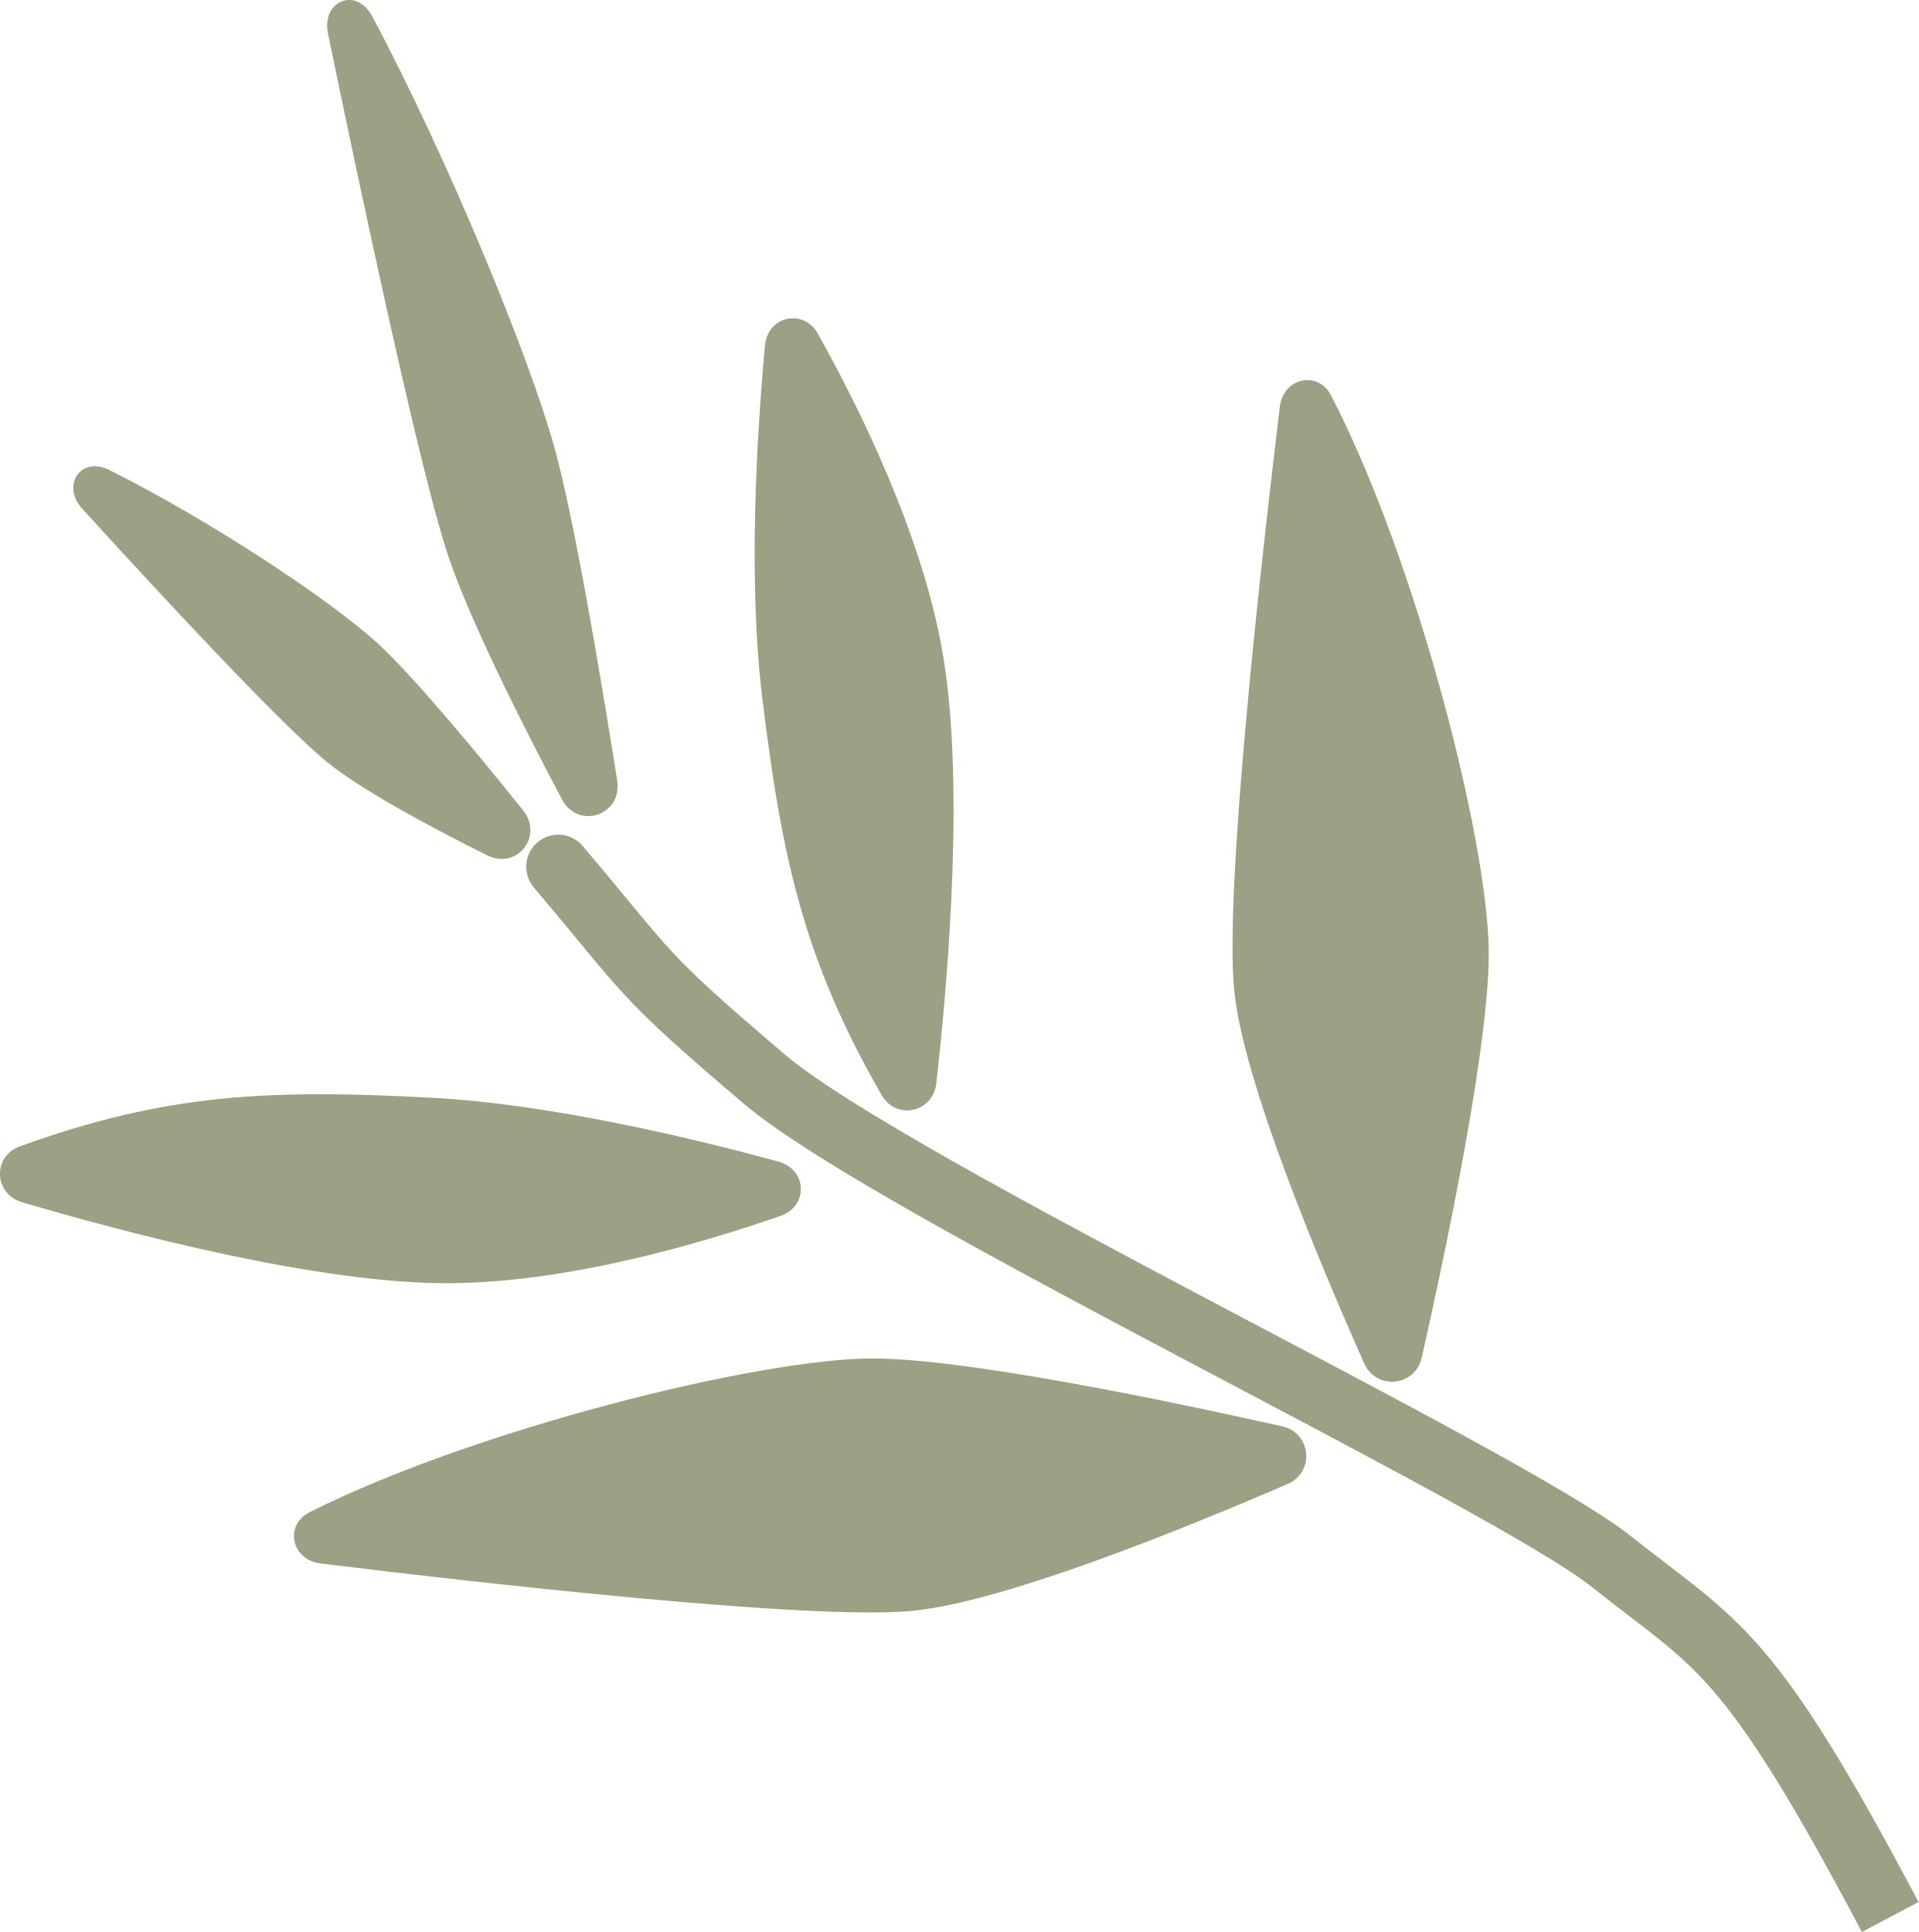
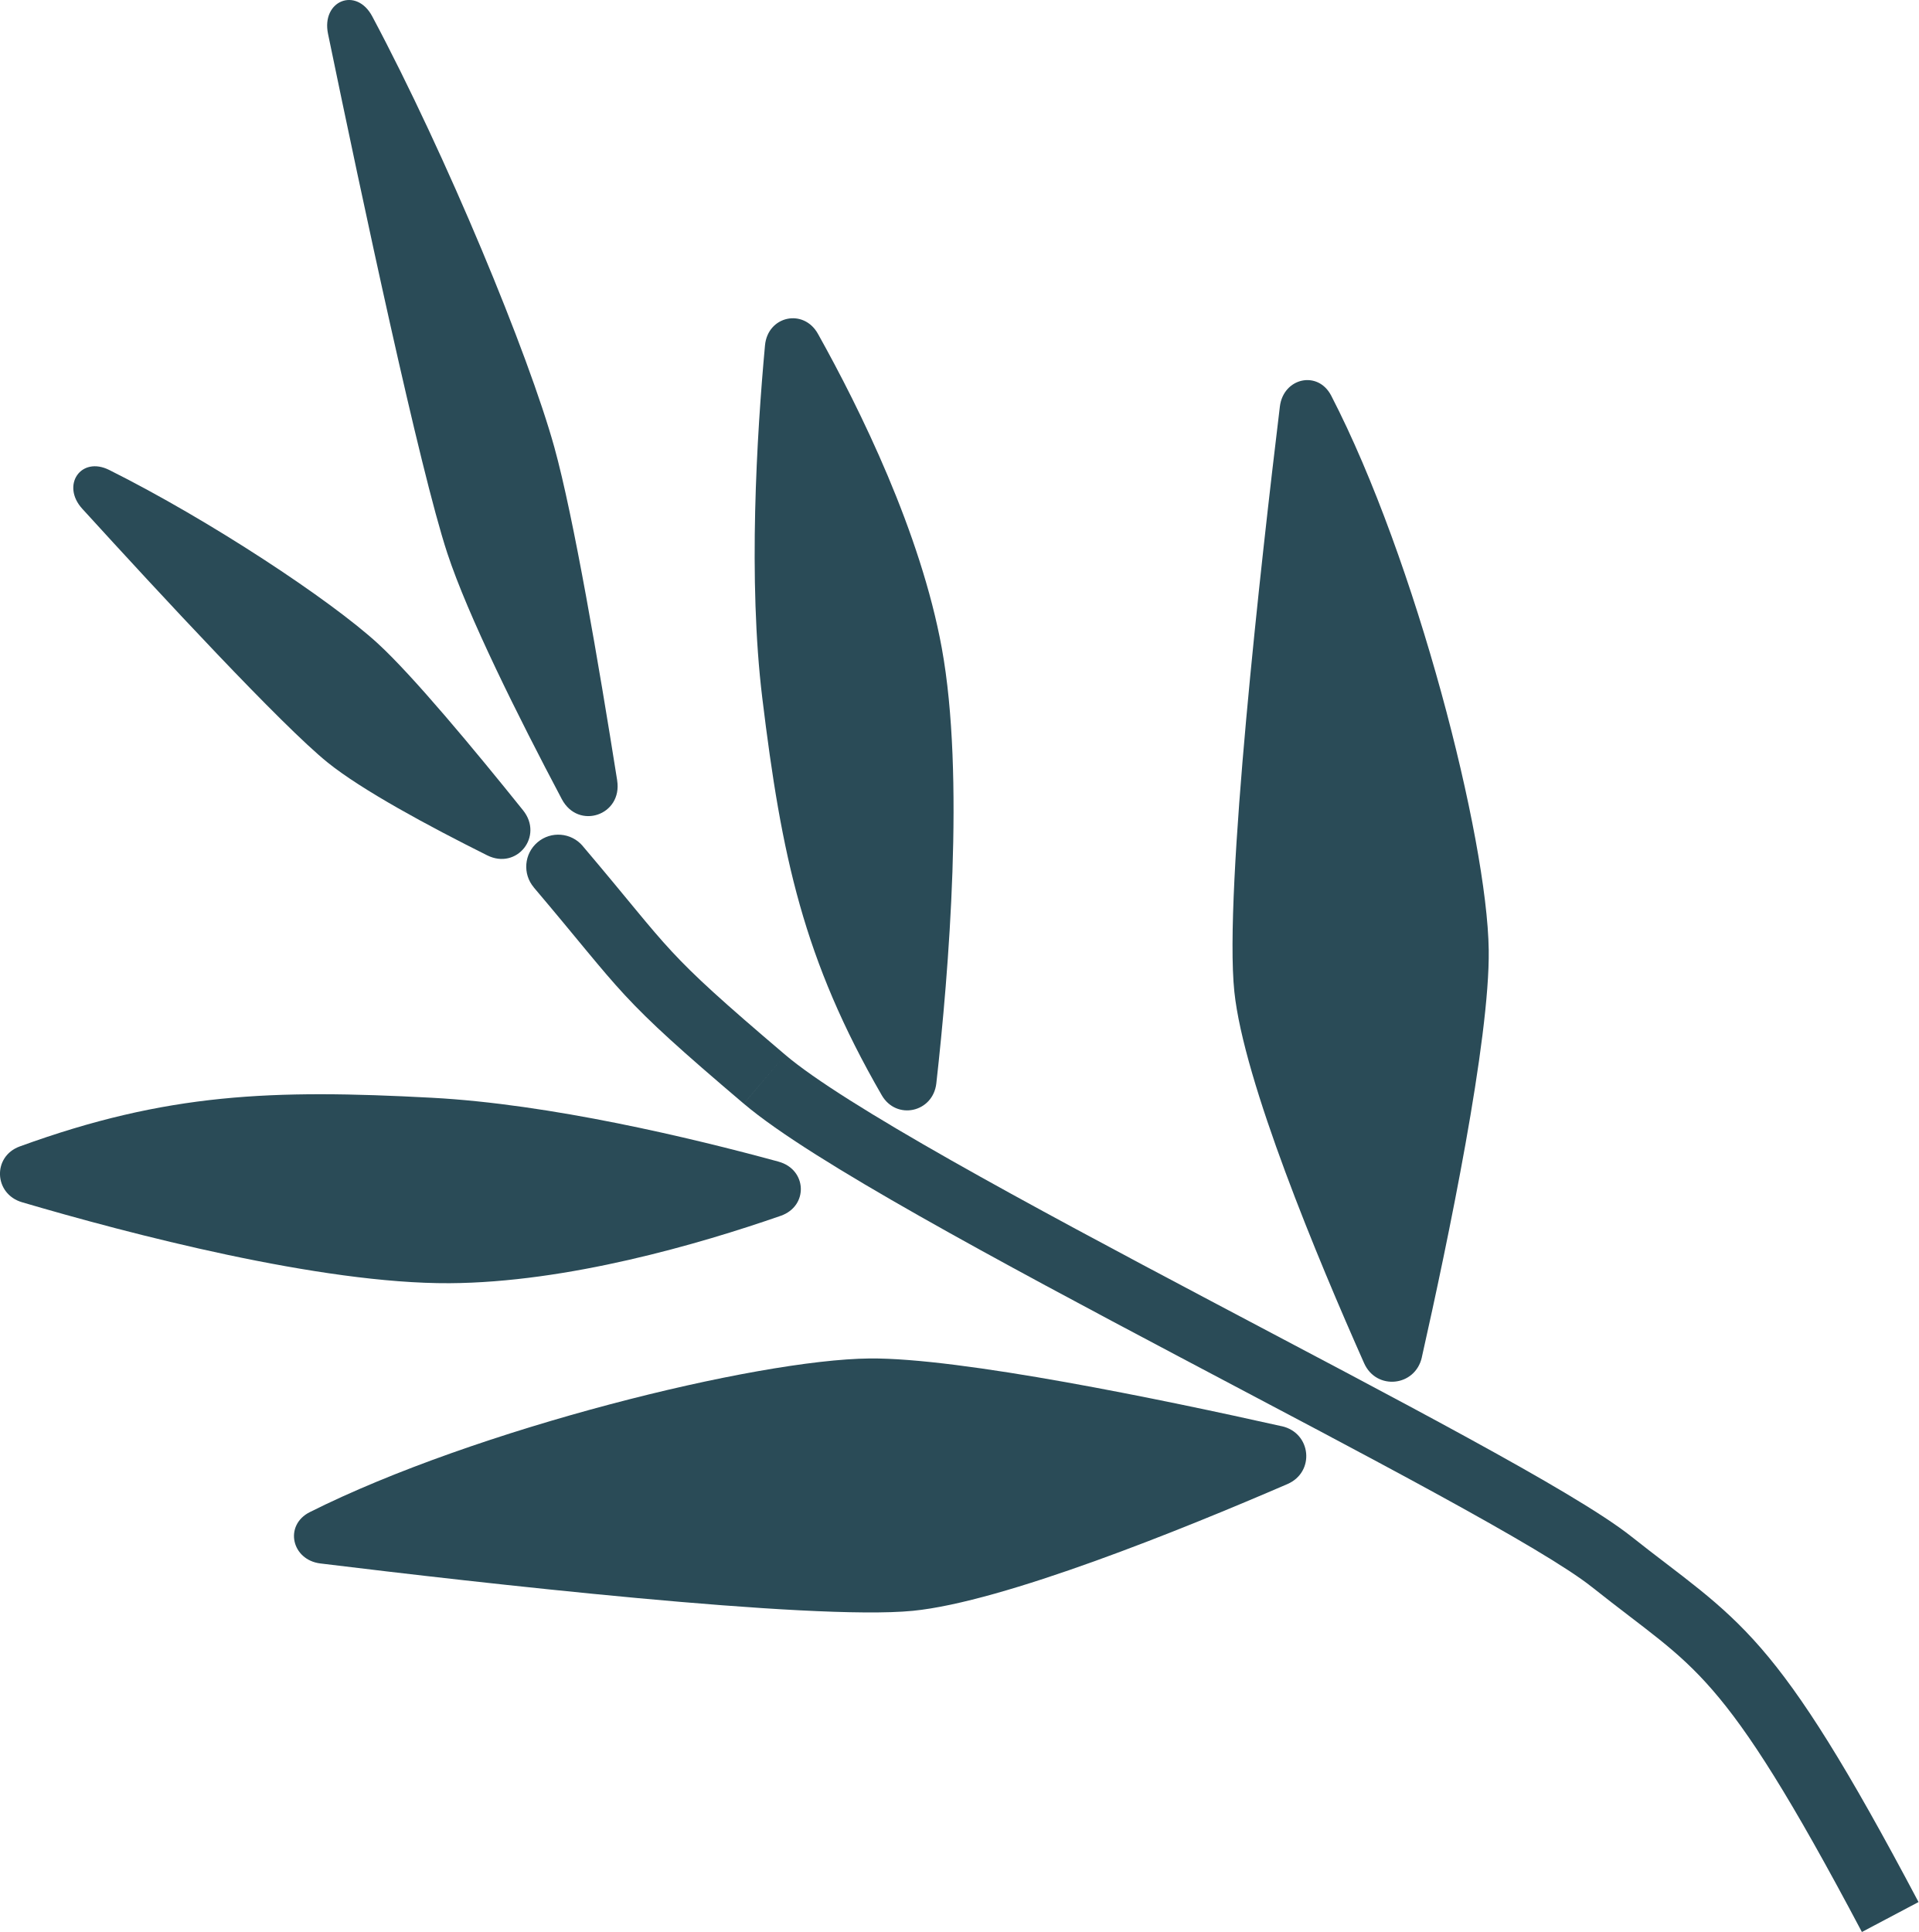
<svg xmlns="http://www.w3.org/2000/svg" width="59.873" height="60.298" viewBox="0 0 59.873 60.298" fill="none" version="1.1" id="svg7">
  <defs id="defs7" />
-   <path d="m 18.185,26.403 c -0.357,-0.421 -0.988,-0.473 -1.409,-0.116 -0.421,0.357 -0.473,0.988 -0.116,1.409 z m 41.688,32.96 c -2.245,-4.246 -3.636,-6.448 -4.916,-7.924 -1.28,-1.476 -2.467,-2.228 -4.041,-3.48 l -1.245,1.565 c 1.738,1.383 2.657,1.936 3.776,3.226 1.119,1.29 2.42,3.314 4.659,7.548 z m -8.957,-11.404 c -0.909,-0.723 -2.812,-1.826 -5.113,-3.086 -2.332,-1.277 -5.171,-2.766 -8.015,-4.27 -2.85,-1.507 -5.708,-3.031 -8.099,-4.386 -2.418,-1.371 -4.275,-2.524 -5.182,-3.295 l -1.295,1.524 c 1.075,0.913 3.098,2.154 5.491,3.511 2.42,1.372 5.301,2.908 8.15,4.415 2.855,1.51 5.674,2.989 7.99,4.256 2.347,1.285 4.081,2.302 4.828,2.897 z m -26.409,-15.037 c -1.982,-1.684 -2.83,-2.459 -3.54,-3.224 -0.737,-0.794 -1.301,-1.547 -2.783,-3.295 l -1.526,1.293 c 1.398,1.649 2.071,2.53 2.842,3.362 0.799,0.861 1.729,1.704 3.711,3.388 z" fill="#9DA083" id="path1" />
-   <path d="m 16.324,25.29 c 0.648,0.808 -0.193,1.868 -1.12,1.405 -1.834,-0.915 -3.909,-2.034 -4.98,-2.898 -1.425,-1.151 -5.207,-5.23 -7.657,-7.919 -0.667,-0.732 -0.044,-1.653 0.842,-1.21 3.124,1.56 6.895,4.051 8.385,5.418 1.088,0.999 2.99,3.285 4.53,5.204 z" fill="#9DA083" id="path2" />
-   <path d="m 24.298,36.256 c 0.89,0.243 0.938,1.387 0.066,1.69 -2.55,0.887 -6.656,2.081 -10.333,2.103 -4.032,0.024 -10.005,-1.544 -13.344,-2.527 -0.879,-0.259 -0.93,-1.429 -0.069,-1.742 4.598,-1.673 7.885,-1.784 12.859,-1.519 3.694,0.197 8.104,1.253 10.82,1.994 z" fill="#9DA083" id="path3" />
-   <path d="m 23.874,10.779 c 0.085,-0.919 1.203,-1.165 1.653,-0.359 1.317,2.358 3.205,6.193 3.865,9.81 0.724,3.966 0.217,10.122 -0.171,13.58 -0.102,0.911 -1.246,1.164 -1.704,0.371 -2.446,-4.238 -3.127,-7.455 -3.728,-12.4 -0.447,-3.672 -0.173,-8.198 0.085,-11.002 z" fill="#9DA083" id="path4" />
-   <path d="m 44.373,42.362 c -0.206,0.917 -1.42,1.042 -1.802,0.183 -1.446,-3.251 -3.757,-8.79 -4.05,-11.597 -0.326,-3.13 0.84,-13.462 1.421,-18.259 0.109,-0.898 1.188,-1.143 1.603,-0.339 2.647,5.125 4.868,13.8 4.915,17.299 0.038,2.799 -1.271,9.082 -2.088,12.713 z" fill="#9DA083" id="path5" />
-   <path d="m 19.26,24.357 c 0.172,1.088 -1.212,1.558 -1.727,0.584 -1.377,-2.603 -2.931,-5.724 -3.574,-7.678 -0.859,-2.61 -2.653,-11.037 -3.722,-16.207 -0.214,-1.036 0.882,-1.479 1.38,-0.545 2.326,4.366 4.879,10.55 5.682,13.445 0.602,2.17 1.386,6.765 1.962,10.401 z" fill="#9DA083" id="path6" />
-   <path d="m 40.002,44.512 c 0.923,0.207 1.044,1.43 0.176,1.806 -3.291,1.422 -8.861,3.678 -11.692,3.956 -3.167,0.311 -13.625,-0.883 -18.486,-1.478 -0.903,-0.11 -1.142,-1.197 -0.329,-1.604 5.182,-2.599 13.933,-4.76 17.469,-4.794 2.829,-0.027 9.18,1.291 12.861,2.115 z" fill="#9DA083" id="path7" />
+   <path d="m 18.185,26.403 c -0.357,-0.421 -0.988,-0.473 -1.409,-0.116 -0.421,0.357 -0.473,0.988 -0.116,1.409 z m 41.688,32.96 c -2.245,-4.246 -3.636,-6.448 -4.916,-7.924 -1.28,-1.476 -2.467,-2.228 -4.041,-3.48 l -1.245,1.565 c 1.738,1.383 2.657,1.936 3.776,3.226 1.119,1.29 2.42,3.314 4.659,7.548 z m -8.957,-11.404 c -0.909,-0.723 -2.812,-1.826 -5.113,-3.086 -2.332,-1.277 -5.171,-2.766 -8.015,-4.27 -2.85,-1.507 -5.708,-3.031 -8.099,-4.386 -2.418,-1.371 -4.275,-2.524 -5.182,-3.295 l -1.295,1.524 c 1.075,0.913 3.098,2.154 5.491,3.511 2.42,1.372 5.301,2.908 8.15,4.415 2.855,1.51 5.674,2.989 7.99,4.256 2.347,1.285 4.081,2.302 4.828,2.897 z m -26.409,-15.037 c -1.982,-1.684 -2.83,-2.459 -3.54,-3.224 -0.737,-0.794 -1.301,-1.547 -2.783,-3.295 l -1.526,1.293 c 1.398,1.649 2.071,2.53 2.842,3.362 0.799,0.861 1.729,1.704 3.711,3.388 z" fill="#2A4B57" id="path1" />
+   <path d="m 16.324,25.29 c 0.648,0.808 -0.193,1.868 -1.12,1.405 -1.834,-0.915 -3.909,-2.034 -4.98,-2.898 -1.425,-1.151 -5.207,-5.23 -7.657,-7.919 -0.667,-0.732 -0.044,-1.653 0.842,-1.21 3.124,1.56 6.895,4.051 8.385,5.418 1.088,0.999 2.99,3.285 4.53,5.204 z" fill="#2A4B57" id="path2" />
+   <path d="m 24.298,36.256 c 0.89,0.243 0.938,1.387 0.066,1.69 -2.55,0.887 -6.656,2.081 -10.333,2.103 -4.032,0.024 -10.005,-1.544 -13.344,-2.527 -0.879,-0.259 -0.93,-1.429 -0.069,-1.742 4.598,-1.673 7.885,-1.784 12.859,-1.519 3.694,0.197 8.104,1.253 10.82,1.994 z" fill="#2A4B57" id="path3" />
+   <path d="m 23.874,10.779 c 0.085,-0.919 1.203,-1.165 1.653,-0.359 1.317,2.358 3.205,6.193 3.865,9.81 0.724,3.966 0.217,10.122 -0.171,13.58 -0.102,0.911 -1.246,1.164 -1.704,0.371 -2.446,-4.238 -3.127,-7.455 -3.728,-12.4 -0.447,-3.672 -0.173,-8.198 0.085,-11.002 z" fill="#2A4B57" id="path4" />
+   <path d="m 44.373,42.362 c -0.206,0.917 -1.42,1.042 -1.802,0.183 -1.446,-3.251 -3.757,-8.79 -4.05,-11.597 -0.326,-3.13 0.84,-13.462 1.421,-18.259 0.109,-0.898 1.188,-1.143 1.603,-0.339 2.647,5.125 4.868,13.8 4.915,17.299 0.038,2.799 -1.271,9.082 -2.088,12.713 z" fill="#2A4B57" id="path5" />
+   <path d="m 19.26,24.357 c 0.172,1.088 -1.212,1.558 -1.727,0.584 -1.377,-2.603 -2.931,-5.724 -3.574,-7.678 -0.859,-2.61 -2.653,-11.037 -3.722,-16.207 -0.214,-1.036 0.882,-1.479 1.38,-0.545 2.326,4.366 4.879,10.55 5.682,13.445 0.602,2.17 1.386,6.765 1.962,10.401 z" fill="#2A4B57" id="path6" />
+   <path d="m 40.002,44.512 c 0.923,0.207 1.044,1.43 0.176,1.806 -3.291,1.422 -8.861,3.678 -11.692,3.956 -3.167,0.311 -13.625,-0.883 -18.486,-1.478 -0.903,-0.11 -1.142,-1.197 -0.329,-1.604 5.182,-2.599 13.933,-4.76 17.469,-4.794 2.829,-0.027 9.18,1.291 12.861,2.115 z" fill="#2A4B57" id="path7" />
</svg>
